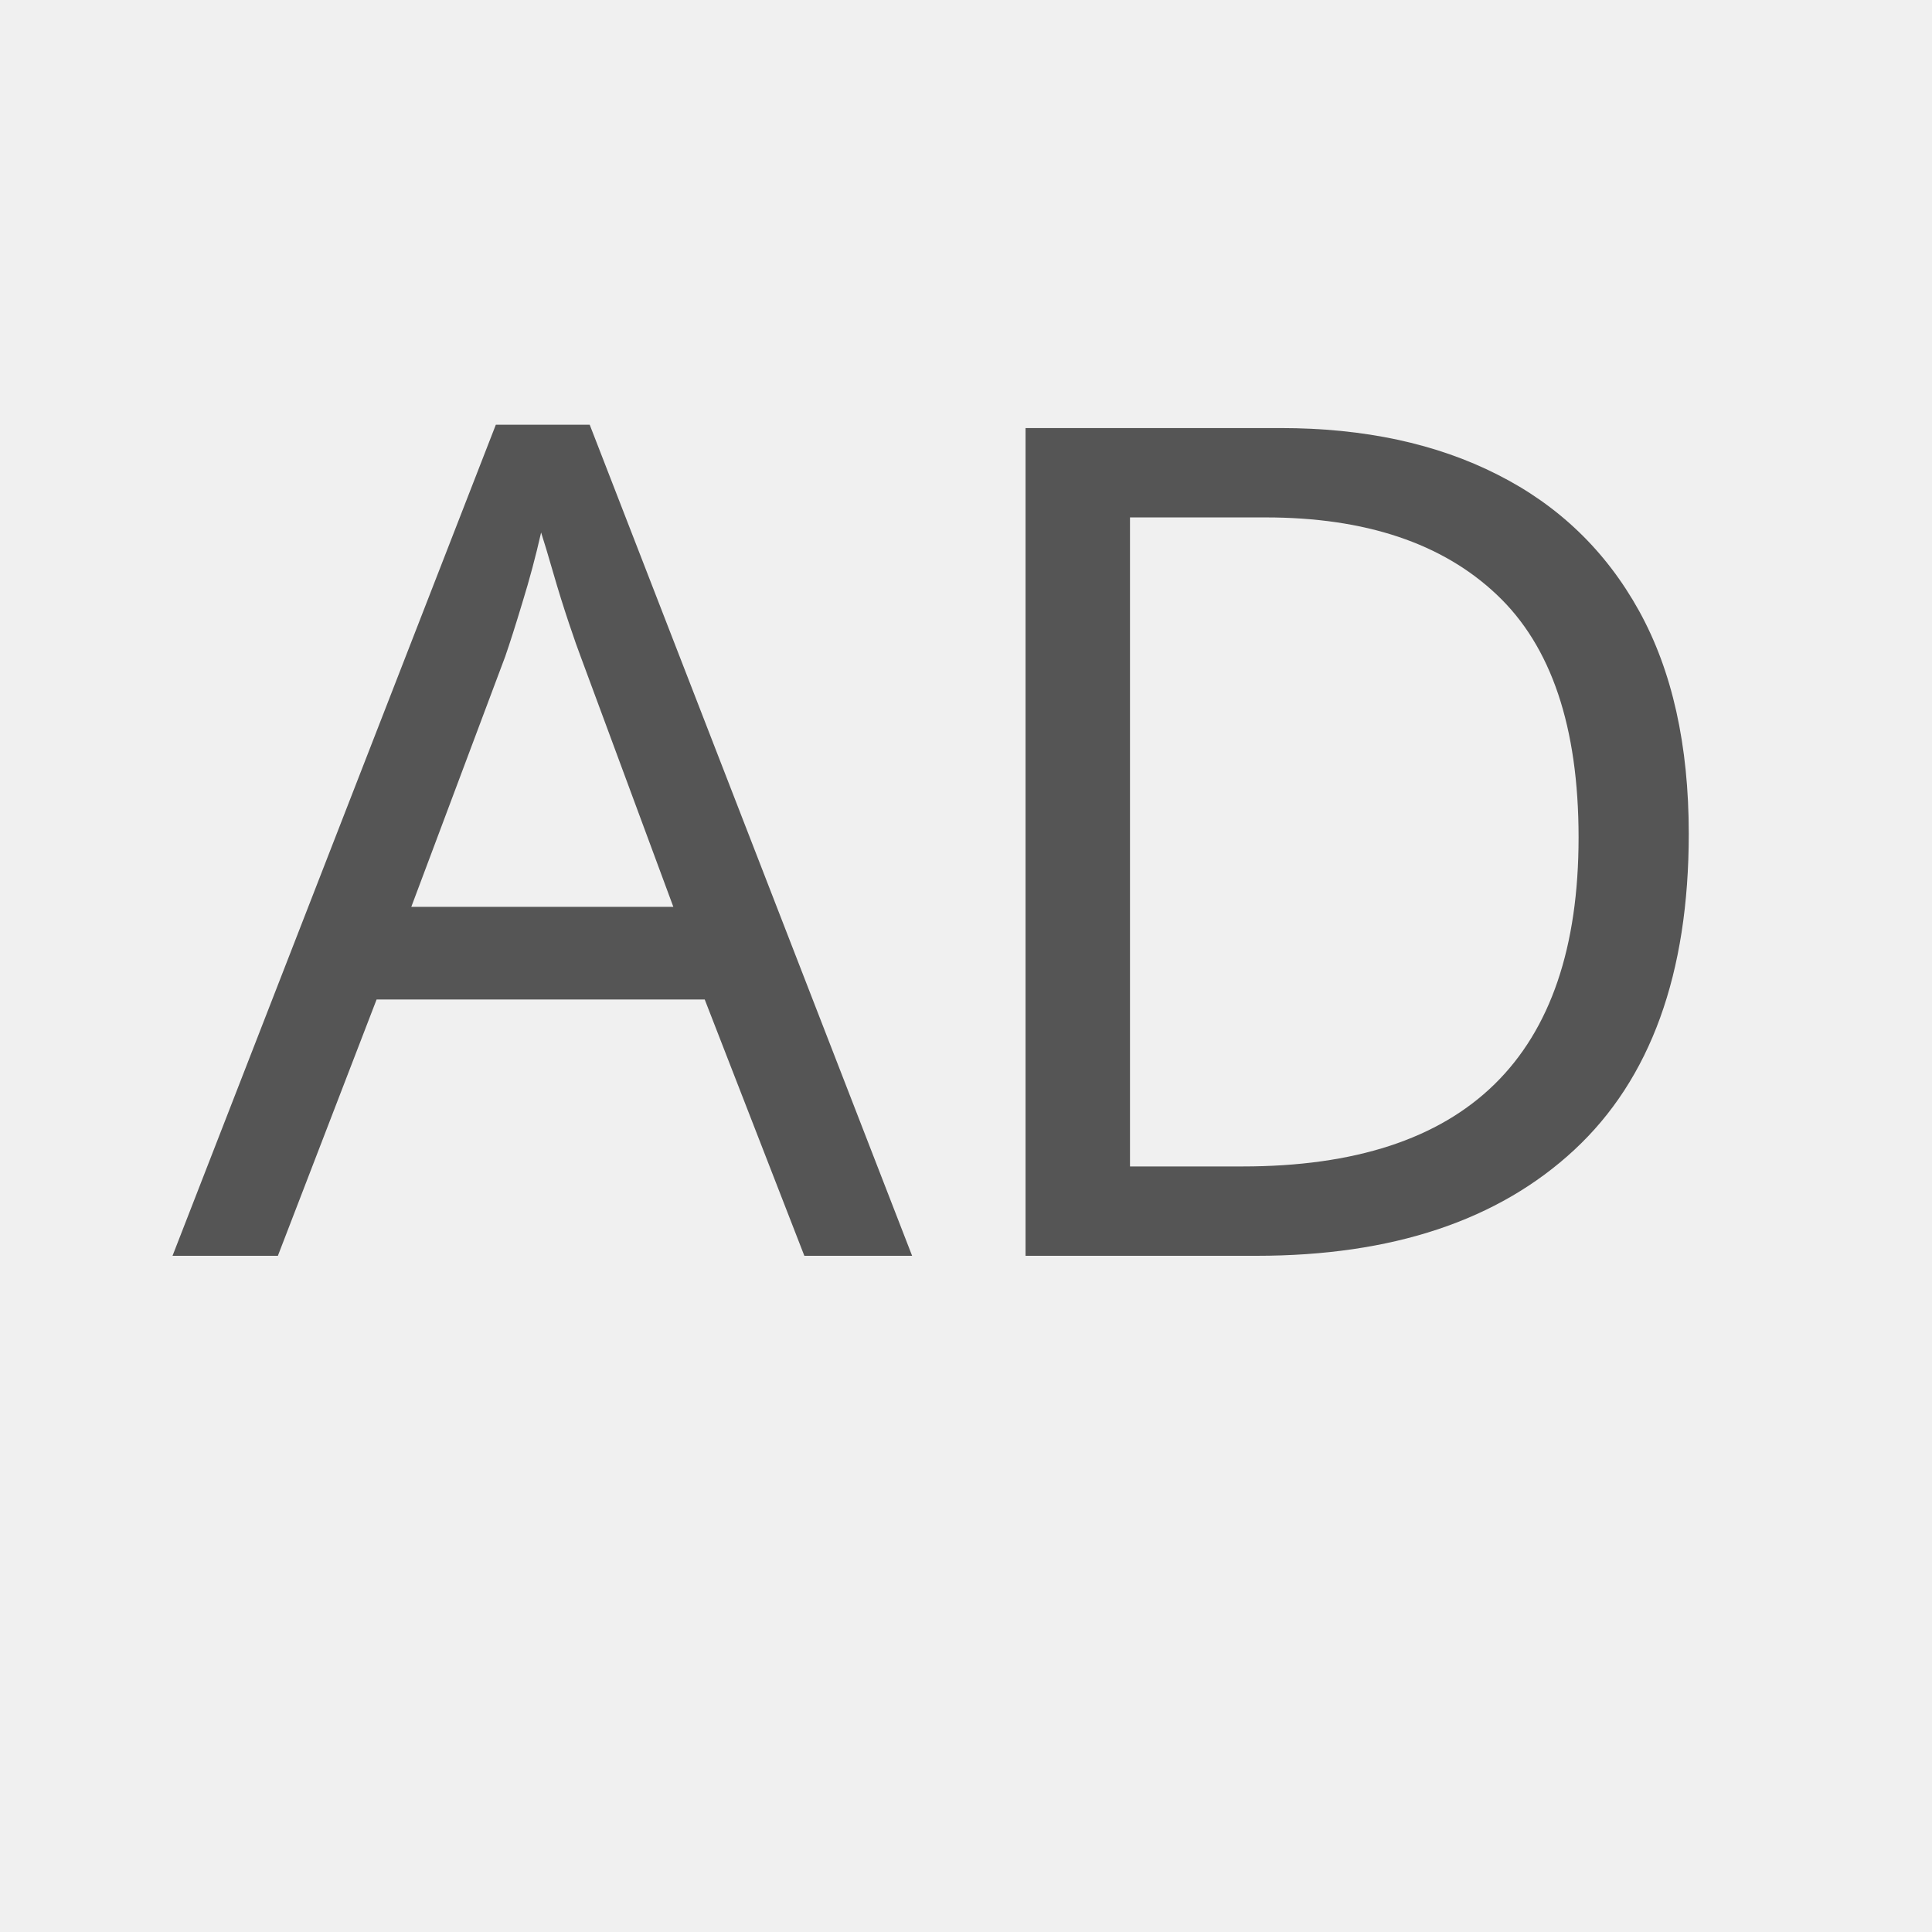
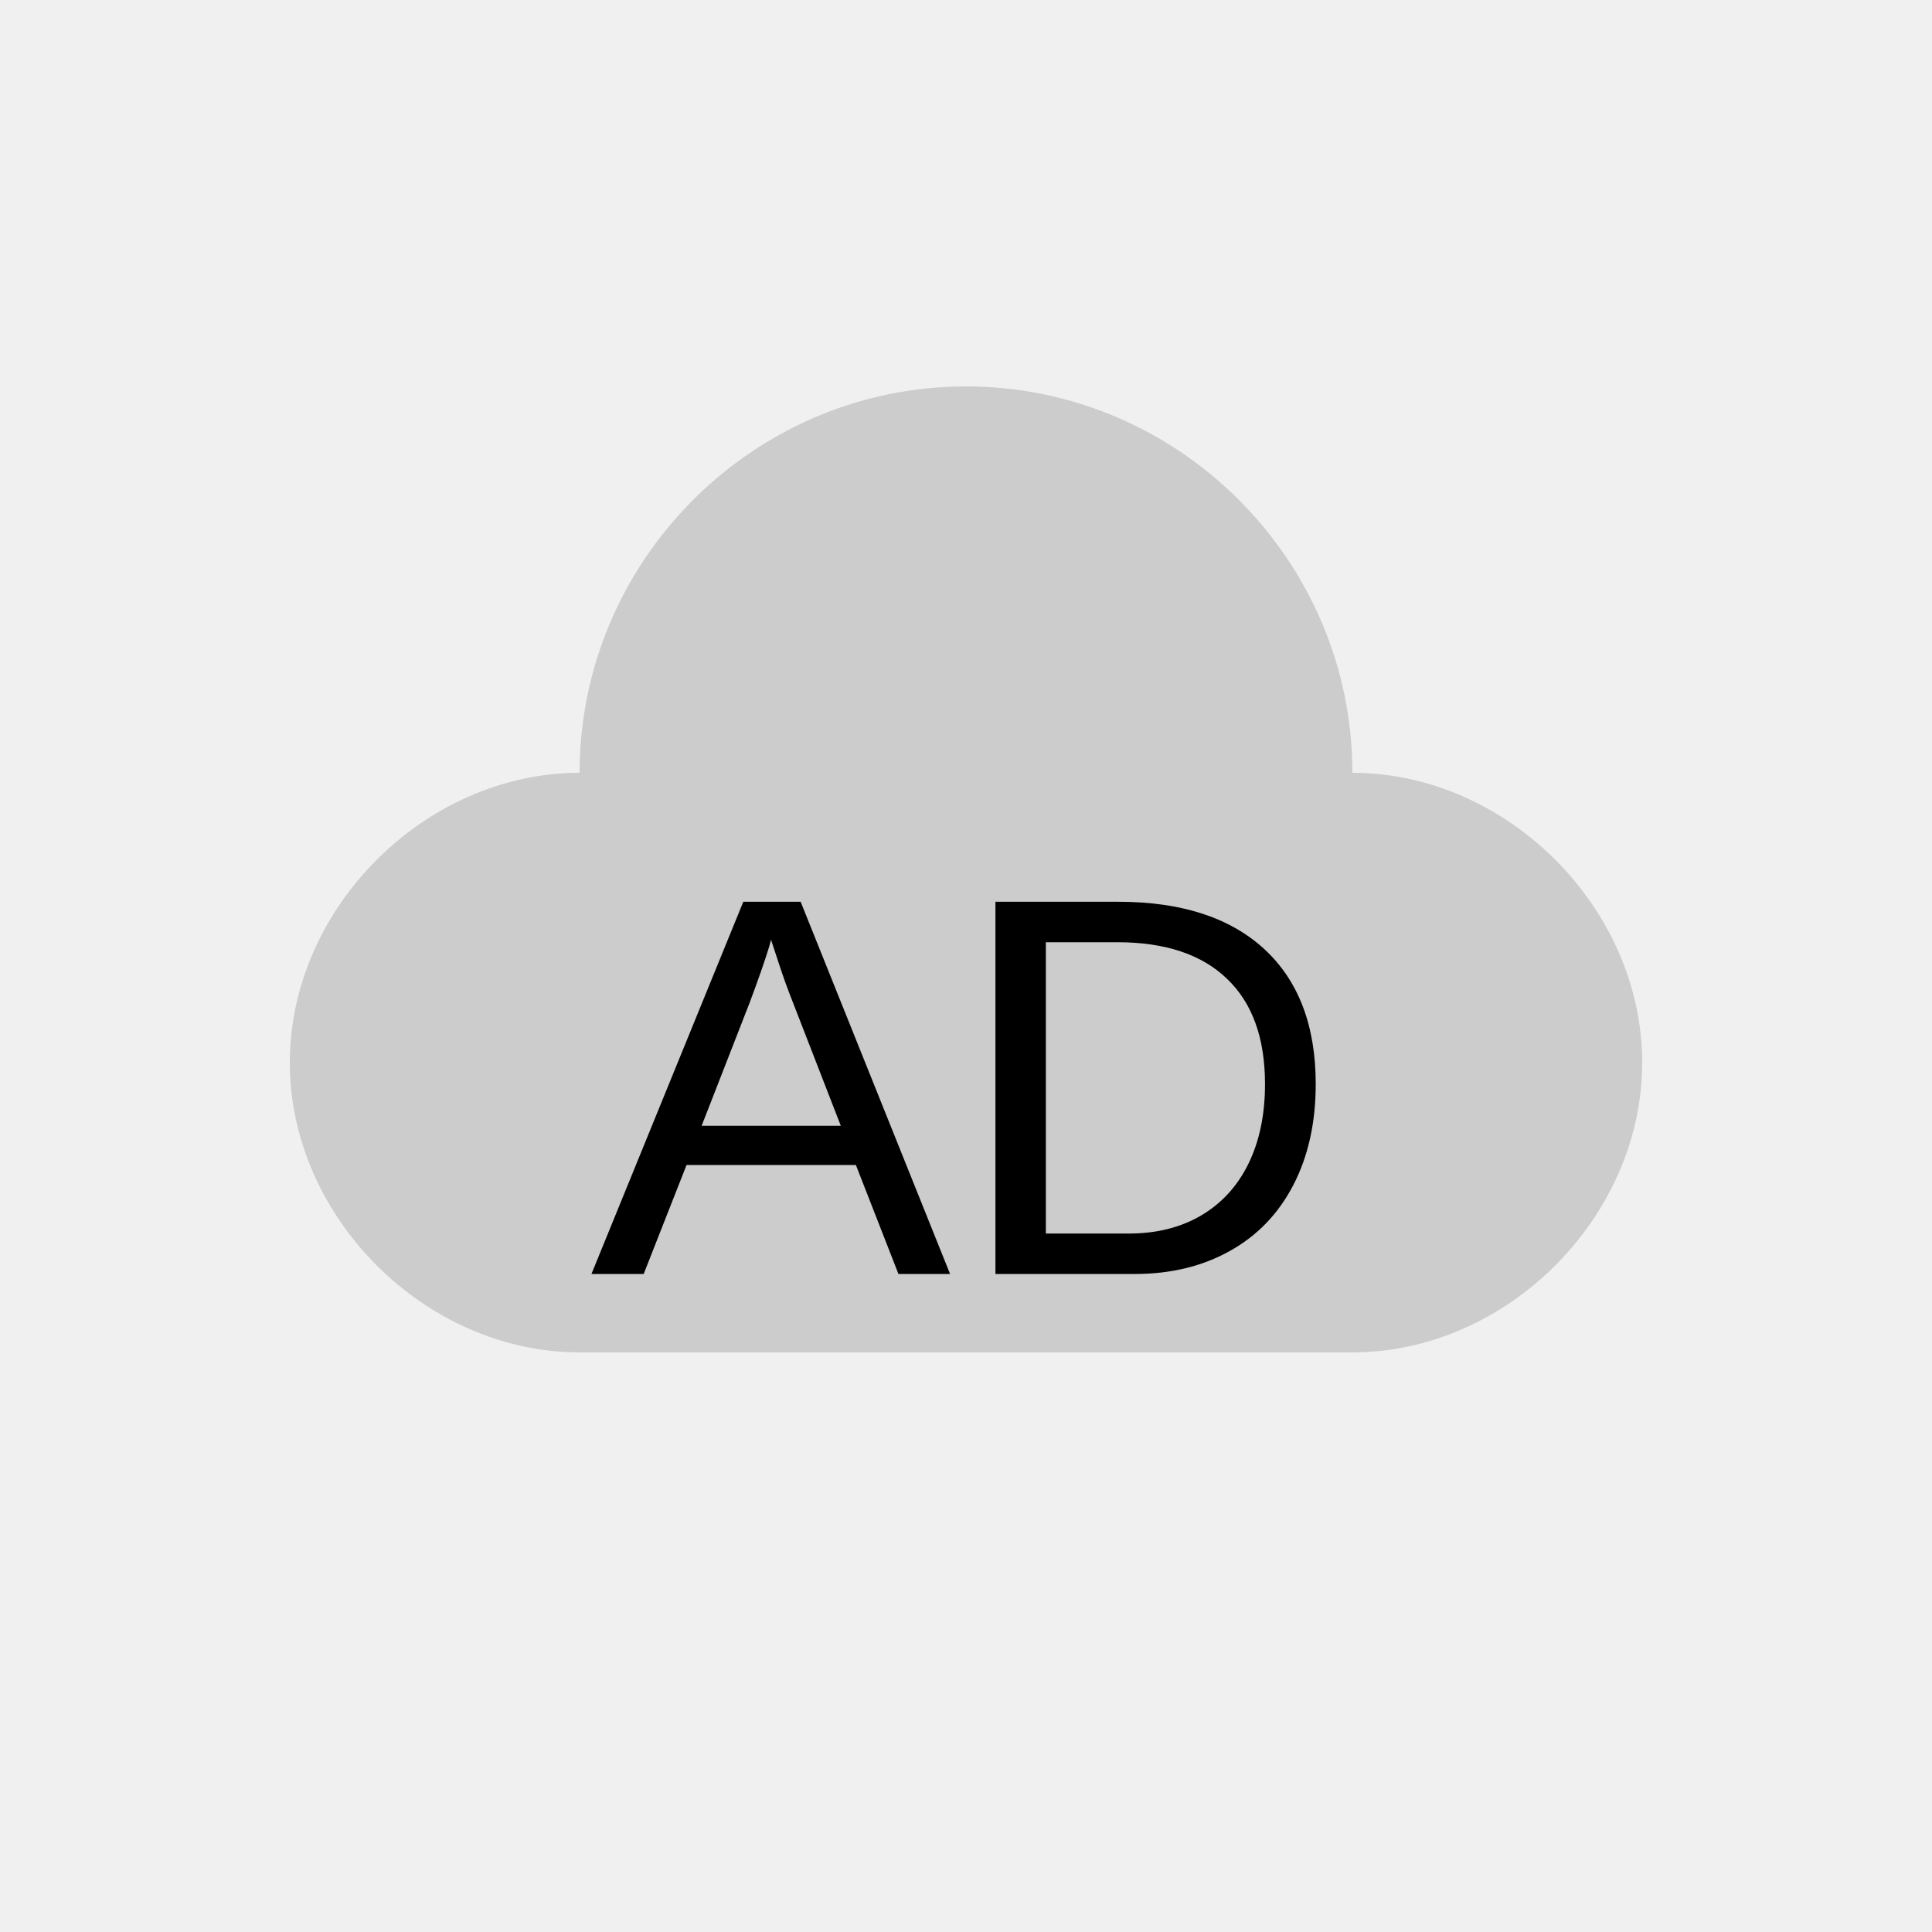
- <svg xmlns="http://www.w3.org/2000/svg" viewBox="0 0 100 100" width="32" height="32">
+ <svg xmlns="http://www.w3.org/2000/svg" viewBox="0 0 100 100">
  <style>
-     text { fill: #555; }
+     path { fill: #ccc; }
+     text { fill: #000; }
    @media (prefers-color-scheme: dark) {
-       text { fill: #ddd; }
+       path { fill: #555; }
+       text { fill: #fff; }
    }
  </style>
-   <rect width="100" height="100" rx="20" fill="none" />
-   <text x="50" y="65" font-family="Imprima, sans-serif" font-size="60" text-anchor="middle">AD</text>
+   <path d="M70 40c0-11-9-20-20-20S30 29 30 40c-8 0-15 7-15 15s7 15 15 15h40c8 0 15-7 15-15s-7-15-15-15z" />
+   <text x="50%" y="58%" font-size="28" font-family="Imprima, Arial, sans-serif" text-anchor="middle" dominant-baseline="middle">AD</text>
</svg>
